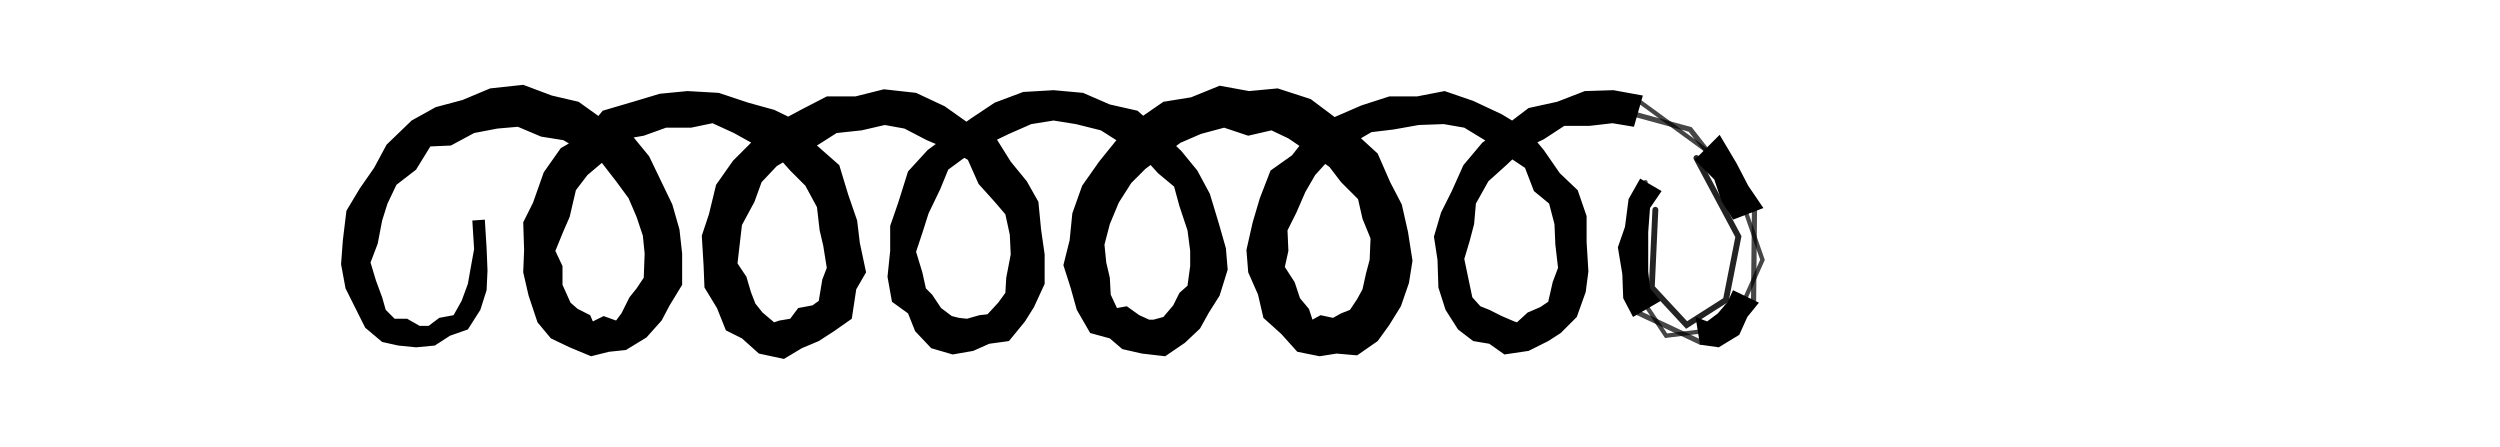
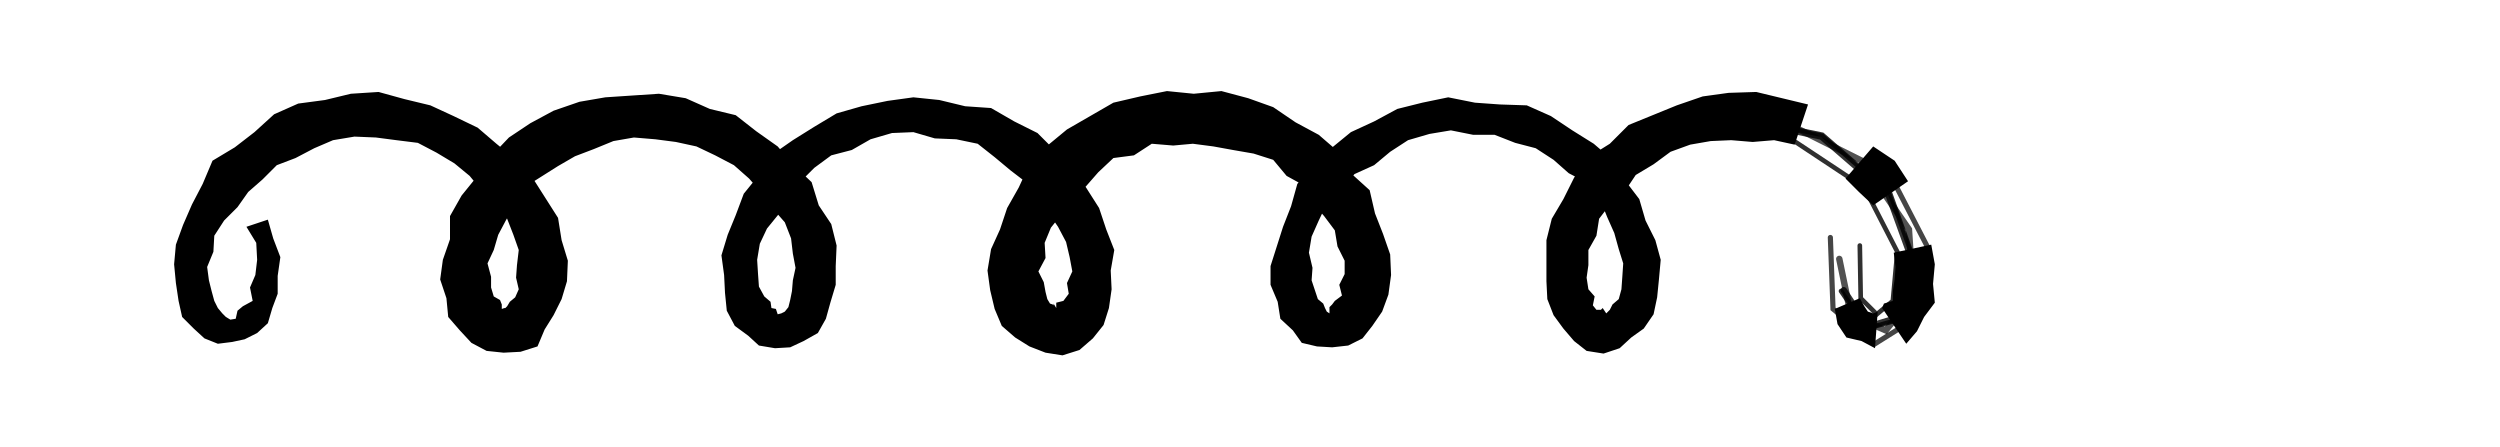
<svg xmlns="http://www.w3.org/2000/svg" viewBox="0 0 280 50" preserveAspectRatio="none">
-   <path fill="#000" d="M52.9 24.7 L53.1 27.9 L52.7 30.1 L52.4 31.8 L51.7 33.7 L50.8 35.3 L49.2 35.6 L48.0 36.5 L47.0 36.5 L45.6 35.7 L44.2 35.7 L43.2 34.7 L42.8 33.3 L42.1 31.4 L41.5 29.4 L42.3 27.3 L42.8 24.7 L43.4 22.8 L44.4 20.7 L46.6 19.0 L48.2 16.4 L50.5 16.3 L53.1 14.9 L55.7 14.4 L58.0 14.2 L60.6 15.3 L63.1 15.7 L65.3 17.0 L67.3 18.1 L69.0 20.3 L70.4 22.2 L71.3 24.3 L72.0 26.4 L72.2 28.4 L72.1 31.1 L71.3 32.3 L70.5 33.3 L69.6 35.1 L69.0 35.9 L67.6 35.4 L66.4 36.0 L66.1 35.3 L64.7 34.6 L63.9 33.9 L63.0 31.9 L63.0 29.8 L62.2 28.1 L63.1 25.9 L63.8 24.3 L64.5 21.3 L65.8 19.6 L67.7 18.0 L69.8 15.6 L72.1 15.2 L74.6 14.3 L77.4 14.3 L79.8 13.8 L82.2 14.9 L84.9 16.4 L86.9 17.3 L88.5 19.1 L90.2 20.8 L91.5 23.2 L91.8 25.8 L92.2 27.5 L92.6 30.0 L92.1 31.3 L91.7 33.7 L91.0 34.2 L89.4 34.5 L88.5 35.7 L87.3 35.9 L86.7 36.1 L85.4 35.0 L84.6 34.0 L84.1 32.7 L83.6 31.0 L82.6 29.5 L82.9 26.9 L83.1 25.2 L84.5 22.6 L85.3 20.4 L87.0 18.6 L89.2 17.3 L91.5 16.3 L93.7 14.9 L96.5 14.6 L99.1 14.0 L101.3 14.4 L103.8 15.7 L106.4 16.8 L108.4 17.9 L109.6 20.6 L111.4 22.6 L112.6 24.0 L113.1 26.3 L113.2 28.5 L112.7 31.1 L112.6 32.8 L111.8 33.9 L110.6 35.2 L109.7 35.3 L108.3 35.7 L107.4 35.6 L106.6 35.4 L105.4 34.5 L104.4 33.0 L103.7 32.3 L103.3 30.5 L102.6 28.2 L103.3 26.1 L104.0 23.9 L105.3 21.2 L106.2 19.0 L108.1 17.6 L110.5 16.2 L113.0 15.0 L115.5 13.9 L118.0 13.5 L120.5 13.9 L123.3 14.6 L125.5 16.0 L127.8 17.3 L129.7 19.4 L131.5 20.9 L132.1 23.1 L133.0 25.8 L133.3 28.1 L133.3 29.8 L133.0 32.0 L132.1 32.8 L131.4 34.2 L130.3 35.5 L129.2 35.8 L128.7 35.8 L127.6 35.3 L126.2 34.3 L125.1 34.5 L124.4 33.0 L124.3 31.1 L123.9 29.4 L123.7 27.4 L124.3 25.1 L125.3 22.7 L126.7 20.5 L128.3 18.9 L130.2 17.5 L132.2 16.0 L134.5 15.0 L137.1 14.3 L139.8 15.2 L142.4 14.6 L144.3 15.5 L146.8 17.2 L148.9 18.7 L150.2 20.4 L152.1 22.3 L152.6 24.5 L153.5 26.7 L153.4 29.1 L153.0 30.6 L152.6 32.4 L152.0 33.5 L151.2 34.7 L150.2 35.1 L149.3 35.6 L147.9 35.3 L147.0 35.8 L146.6 34.6 L145.6 33.4 L145.0 31.6 L143.9 29.9 L144.3 28.1 L144.2 25.8 L145.2 23.8 L146.2 21.5 L147.3 19.6 L149.3 17.4 L151.2 16.2 L153.6 14.8 L156.1 14.5 L158.9 14.0 L161.7 13.9 L164.0 14.3 L166.3 15.7 L168.7 17.4 L170.8 18.8 L171.8 21.4 L173.5 22.8 L174.1 25.1 L174.2 27.4 L174.5 30.0 L173.9 31.6 L173.4 33.8 L172.5 34.4 L171.1 35.0 L169.9 36.1 L169.6 36.0 L168.2 35.4 L166.8 34.7 L165.8 34.3 L164.9 33.3 L164.5 31.4 L164.0 29.0 L164.6 27.0 L165.1 25.1 L165.3 22.8 L166.7 20.3 L168.7 18.5 L170.6 16.7 L172.9 15.6 L175.2 14.1 L178.0 14.1 L180.6 13.8 L183.0 14.2 L184.0 10.7 L180.7 10.1 L177.5 10.2 L174.4 11.4 L171.2 12.1 L168.7 14.0 L166.0 16.0 L163.9 18.5 L162.6 21.4 L161.4 23.8 L160.6 26.5 L161.0 29.1 L161.1 32.2 L161.9 34.7 L163.3 36.9 L165.0 38.2 L166.8 38.5 L168.5 39.7 L171.2 39.3 L173.4 38.2 L174.8 37.3 L176.6 35.5 L177.6 32.7 L177.9 30.4 L177.7 27.1 L177.7 24.2 L176.7 21.3 L174.7 19.4 L172.9 16.8 L171.0 14.5 L168.2 12.8 L165.0 11.3 L161.8 10.2 L158.7 10.8 L155.6 10.8 L152.5 11.8 L149.5 13.1 L146.9 14.6 L144.7 17.4 L142.3 19.1 L141.1 22.2 L140.3 24.9 L139.6 28.0 L139.8 30.5 L140.9 33.0 L141.5 35.6 L143.5 37.4 L145.3 39.4 L147.8 39.9 L149.7 39.6 L152.0 39.8 L154.3 38.2 L155.6 36.4 L156.9 34.3 L157.8 31.7 L158.2 29.2 L157.7 26.0 L157.0 22.9 L155.7 20.4 L154.3 17.2 L151.9 15.0 L149.6 13.2 L146.8 11.1 L143.1 9.9 L139.9 10.2 L136.6 9.6 L133.4 10.9 L130.3 11.4 L127.4 13.4 L125.2 15.5 L123.1 18.1 L121.2 20.8 L120.1 23.9 L119.8 26.9 L119.1 29.7 L119.9 32.2 L120.6 34.7 L122.1 37.3 L124.3 37.9 L125.7 39.1 L127.9 39.6 L130.5 39.9 L132.7 38.4 L134.4 36.8 L135.4 35.0 L136.6 33.1 L137.5 30.2 L137.3 27.8 L136.5 25.0 L135.5 21.7 L134.1 19.1 L132.3 16.9 L130.0 14.7 L127.4 12.4 L124.3 11.7 L121.3 10.4 L118.0 10.1 L114.6 10.3 L111.4 11.5 L108.7 13.3 L106.2 15.1 L103.9 16.8 L101.7 19.2 L100.6 22.7 L99.7 25.3 L99.7 28.1 L99.4 31.0 L99.9 33.8 L101.7 35.1 L102.5 37.1 L104.3 39.0 L106.7 39.7 L109.0 39.3 L110.8 38.5 L113.0 38.2 L114.8 36.0 L115.8 34.4 L117.0 31.8 L117.0 28.5 L116.6 25.7 L116.3 22.6 L115.0 20.3 L113.2 18.1 L111.2 14.9 L108.2 13.6 L105.8 11.9 L102.6 10.4 L99.0 10.0 L95.8 10.8 L92.6 10.8 L89.7 12.3 L86.9 13.8 L84.3 15.8 L82.1 18.0 L80.2 20.7 L79.4 24.0 L78.6 26.4 L78.8 29.7 L78.9 32.2 L80.3 34.5 L81.3 37.0 L83.1 37.9 L85.0 39.6 L87.8 40.2 L89.8 39.0 L91.7 38.2 L93.4 37.1 L95.4 35.7 L95.9 32.4 L97.0 30.5 L96.3 27.2 L96.0 24.7 L95.0 21.8 L94.0 18.5 L91.5 16.3 L89.4 13.6 L86.7 12.3 L83.8 11.5 L80.5 10.4 L77.0 10.2 L73.9 10.5 L70.9 11.4 L67.5 12.4 L65.2 15.2 L62.8 16.6 L60.9 19.3 L59.7 22.7 L58.6 24.9 L58.7 28.0 L58.6 30.5 L59.2 33.1 L60.2 36.1 L61.7 37.9 L63.8 38.9 L66.2 39.9 L68.2 39.4 L70.1 39.2 L72.4 37.8 L74.1 35.9 L75.0 34.2 L76.4 31.9 L76.4 28.4 L76.1 25.7 L75.3 22.9 L74.0 20.2 L72.7 17.5 L70.4 14.7 L67.6 13.4 L64.8 11.4 L61.8 10.7 L58.6 9.5 L54.9 9.9 L51.8 11.2 L48.8 12.0 L46.1 13.5 L43.3 16.2 L41.9 18.8 L40.3 21.1 L38.8 23.6 L38.4 26.9 L38.2 29.6 L38.7 32.3 L39.9 34.7 L40.9 36.7 L42.8 38.3 L44.6 38.7 L46.6 38.9 L48.7 38.7 L50.4 37.6 L52.4 36.9 L53.8 34.7 L54.5 32.5 L54.6 30.3 L54.5 27.8 L54.3 24.6 Z M189.8 17.9 L192.0 20.1 L192.8 22.5 L194.1 24.6 L197.5 23.3 L195.8 20.8 L194.5 18.3 L192.6 15.1 Z M194.1 32.5 L193.5 33.8 L192.4 35.1 L191.2 36.0 L189.9 35.5 L190.4 38.6 L192.5 38.9 L194.8 37.5 L195.7 35.5 L197.0 33.9 Z M186.0 33.7 L184.8 32.3 L184.6 30.4 L184.6 27.8 L184.6 26.0 L184.8 23.3 L186.1 21.4 L183.7 20.0 L182.4 22.3 L182.0 25.4 L181.2 27.7 L181.7 30.7 L181.8 33.4 L182.9 35.5 Z" />
-   <path d="M163.2 21.7 L171.7 13.1 L183.8 11.5 L193.8 18.8 L197.4 29.1 L194.0 36.7 L186.6 37.6 L182.0 30.7 L184.3 20.4" fill="none" stroke="#000" stroke-width="0.48" stroke-linecap="round" opacity="0.73" />
-   <path d="M190.0 17.7 L194.7 26.5 L193.3 33.6 L188.9 36.4 L185.0 32.2 L185.4 23.5" fill="none" stroke="#000" stroke-width="0.66" stroke-linecap="round" opacity="0.86" />
-   <path d="M161.7 26.6 L166.7 16.7 L177.6 11.3 L189.3 14.5 L196.5 23.7 L196.4 33.6 L190.4 38.3 L183.6 35.1 L182.3 25.5" fill="none" stroke="#000" stroke-width="0.58" stroke-linecap="round" opacity="0.72" />
+   <path fill="#000" d="M27.6 25.4 L28.7 27.2 L28.8 29.1 L28.6 30.8 L28.0 32.2 L28.3 33.7 L27.2 34.3 L26.6 34.8 L26.4 35.7 L25.8 35.8 L25.3 35.5 L24.9 35.1 L24.4 34.5 L24.0 33.7 L23.7 32.6 L23.4 31.4 L23.2 29.9 L23.9 28.2 L24.0 26.4 L25.1 24.7 L26.6 23.2 L27.8 21.5 L29.4 20.1 L31.0 18.5 L33.1 17.7 L35.2 16.6 L37.3 15.7 L39.7 15.3 L42.1 15.4 L44.4 15.7 L46.8 16.0 L48.9 17.1 L50.9 18.3 L52.6 19.7 L54.0 21.4 L55.8 22.7 L56.8 24.5 L57.5 26.3 L58.1 28.0 L57.9 29.7 L57.8 31.1 L58.1 32.4 L57.7 33.3 L57.1 33.8 L56.8 34.3 L56.6 34.5 L56.5 34.5 L56.2 34.6 L56.2 34.1 L56.0 33.6 L55.3 33.2 L55.0 32.2 L55.0 31.0 L54.6 29.5 L55.3 28.0 L55.8 26.3 L56.7 24.6 L57.7 22.9 L58.7 21.0 L60.6 19.8 L62.5 18.6 L64.4 17.5 L66.5 16.7 L68.7 15.8 L71.0 15.4 L73.4 15.6 L75.7 15.9 L78.0 16.4 L80.1 17.4 L82.2 18.5 L83.9 20.0 L85.3 21.6 L86.5 23.3 L87.9 24.9 L88.6 26.7 L88.8 28.4 L89.1 30.0 L88.8 31.4 L88.7 32.6 L88.5 33.6 L88.3 34.4 L87.9 34.9 L87.5 35.1 L87.1 35.2 L86.9 34.6 L86.4 34.5 L86.3 33.8 L85.6 33.2 L85.0 32.1 L84.9 30.7 L84.8 29.1 L85.1 27.3 L85.9 25.6 L87.2 24.0 L88.3 22.2 L89.6 20.4 L91.2 18.8 L93.1 17.4 L95.4 16.8 L97.5 15.6 L99.9 14.9 L102.3 14.8 L104.7 15.5 L107.1 15.6 L109.5 16.1 L111.4 17.6 L113.2 19.1 L114.9 20.4 L116.4 22.0 L117.4 23.8 L118.5 25.4 L119.4 27.1 L119.8 28.8 L120.1 30.4 L119.5 31.7 L119.7 32.9 L119.1 33.7 L118.3 33.9 L118.3 34.5 L118.0 34.0 L118.0 34.2 L117.9 34.1 L117.6 34.0 L117.3 33.5 L117.1 32.7 L116.9 31.6 L116.3 30.4 L117.1 28.9 L117.0 27.2 L117.7 25.5 L118.9 24.0 L119.7 22.1 L121.6 20.9 L123.0 19.3 L124.7 17.7 L127.0 17.4 L129.0 16.1 L131.4 16.3 L133.6 16.1 L135.9 16.4 L138.1 16.8 L140.4 17.2 L142.6 17.9 L144.1 19.7 L146.1 20.8 L147.0 22.7 L148.3 24.2 L149.5 25.8 L149.8 27.6 L150.6 29.2 L150.6 30.7 L150.0 31.9 L150.3 33.1 L149.5 33.7 L149.2 34.1 L148.9 34.4 L148.9 35.1 L148.6 34.9 L148.4 34.5 L148.2 34.0 L147.6 33.5 L147.3 32.6 L146.9 31.4 L147.0 30.0 L146.6 28.3 L146.9 26.5 L147.7 24.7 L148.6 22.8 L150.3 21.2 L151.7 19.5 L153.9 18.5 L155.7 17.0 L157.7 15.7 L160.1 15.0 L162.5 14.6 L165.0 15.1 L167.4 15.1 L169.7 16.0 L172.0 16.6 L174.0 17.9 L175.7 19.4 L177.8 20.5 L179.2 22.3 L180.0 24.3 L180.8 26.1 L181.3 27.9 L181.8 29.5 L181.7 31.0 L181.6 32.4 L181.3 33.5 L180.6 34.1 L180.3 34.7 L179.9 35.1 L179.5 34.5 L179.3 34.7 L178.8 34.7 L178.4 34.2 L178.6 33.2 L177.9 32.4 L177.7 31.1 L177.9 29.7 L177.9 28.0 L178.8 26.4 L179.1 24.5 L180.4 22.8 L182.0 21.4 L183.2 19.6 L185.2 18.4 L187.1 17.0 L189.3 16.2 L191.6 15.8 L193.9 15.7 L196.3 15.9 L198.7 15.7 L201.0 16.2 L202.5 11.7 L199.6 11.0 L196.7 10.3 L193.6 10.4 L190.7 10.8 L187.8 11.8 L185.1 12.9 L182.4 14.0 L180.3 16.1 L177.9 17.6 L176.3 19.9 L175.1 22.3 L173.8 24.5 L173.2 26.9 L173.2 29.3 L173.2 31.5 L173.3 33.5 L174.0 35.3 L175.1 36.8 L176.3 38.2 L177.7 39.3 L179.6 39.6 L181.4 39.0 L182.7 37.8 L184.1 36.8 L185.2 35.2 L185.6 33.3 L185.8 31.3 L186.0 29.1 L185.4 26.9 L184.3 24.7 L183.6 22.3 L182.0 20.2 L180.6 17.9 L178.5 16.1 L176.1 14.6 L173.7 13.0 L171.0 11.8 L168.0 11.7 L165.2 11.5 L162.2 10.9 L159.3 11.5 L156.5 12.2 L153.9 13.6 L151.3 14.8 L149.1 16.6 L147.1 18.5 L145.3 20.6 L144.6 23.1 L143.7 25.4 L143.0 27.6 L142.3 29.8 L142.3 31.9 L143.1 33.8 L143.4 35.7 L144.8 37.0 L145.8 38.4 L147.5 38.8 L149.2 38.9 L151.0 38.7 L152.6 37.9 L153.7 36.5 L154.8 34.9 L155.5 33.0 L155.8 30.8 L155.7 28.5 L154.9 26.2 L154.0 23.9 L153.4 21.3 L151.3 19.4 L149.9 17.0 L147.7 15.1 L145.1 13.7 L142.6 12.0 L139.8 11.0 L136.8 10.2 L133.7 10.5 L130.7 10.2 L127.7 10.8 L124.7 11.5 L122.1 13.0 L119.5 14.5 L117.2 16.4 L115.3 18.4 L114.1 21.0 L112.8 23.3 L112.0 25.7 L111.0 27.9 L110.6 30.3 L110.9 32.5 L111.4 34.6 L112.2 36.5 L113.7 37.8 L115.3 38.8 L117.1 39.5 L119.0 39.8 L120.9 39.2 L122.4 37.9 L123.6 36.4 L124.2 34.5 L124.5 32.4 L124.4 30.3 L124.8 28.0 L123.9 25.7 L123.1 23.3 L121.7 21.1 L120.2 18.8 L118.2 16.9 L116.2 14.9 L113.6 13.6 L111.0 12.1 L108.1 11.9 L105.2 11.2 L102.3 10.9 L99.4 11.3 L96.5 11.9 L93.7 12.7 L91.2 14.2 L88.8 15.7 L86.5 17.3 L85.0 19.6 L83.3 21.7 L82.4 24.1 L81.5 26.3 L80.8 28.6 L81.1 30.8 L81.2 32.8 L81.4 34.8 L82.3 36.5 L83.8 37.6 L85.0 38.7 L86.8 39.0 L88.5 38.9 L90.0 38.2 L91.6 37.3 L92.5 35.7 L93.0 33.9 L93.6 31.9 L93.6 29.8 L93.7 27.5 L93.1 25.1 L91.7 23.0 L90.9 20.4 L88.9 18.5 L87.1 16.4 L84.7 14.7 L82.4 12.9 L79.5 12.2 L76.8 11.0 L73.8 10.5 L70.8 10.7 L67.8 10.9 L64.9 11.4 L62.0 12.4 L59.4 13.8 L57.0 15.4 L55.0 17.5 L53.4 19.8 L51.7 21.9 L50.4 24.2 L50.4 26.8 L49.6 29.1 L49.3 31.3 L50.0 33.4 L50.2 35.5 L51.5 37.0 L52.8 38.4 L54.5 39.3 L56.4 39.5 L58.3 39.4 L60.2 38.8 L61.0 36.9 L62.0 35.3 L62.9 33.5 L63.5 31.5 L63.6 29.2 L62.9 26.9 L62.5 24.4 L61.1 22.2 L59.7 20.0 L57.8 17.9 L55.6 16.1 L53.5 14.3 L50.8 13.0 L48.2 11.8 L45.3 11.1 L42.4 10.3 L39.3 10.5 L36.4 11.2 L33.4 11.6 L30.7 12.8 L28.5 14.8 L26.3 16.5 L23.8 18.0 L22.7 20.6 L21.5 22.9 L20.5 25.2 L19.7 27.4 L19.5 29.6 L19.7 31.7 L20.0 33.7 L20.4 35.5 L21.7 36.8 L22.9 37.9 L24.4 38.5 L26.0 38.3 L27.4 38.0 L28.8 37.3 L30.0 36.2 L30.5 34.5 L31.1 32.9 L31.1 30.9 L31.4 28.8 L30.6 26.7 L30.0 24.6 Z M206.7 20.0 L208.2 21.5 L209.8 23.0 L213.7 20.3 L212.2 18.0 L209.8 16.4 Z M212.1 28.3 L212.3 29.9 L212.2 31.3 L212.0 32.6 L212.0 33.7 L211.0 34.0 L210.8 34.5 L213.5 38.5 L214.7 37.1 L215.5 35.5 L216.7 33.9 L216.5 31.8 L216.7 29.6 L216.3 27.4 Z M210.3 34.9 L209.8 35.1 L209.2 34.9 L208.8 34.3 L208.3 33.4 L205.5 34.6 L205.8 36.3 L206.8 37.8 L208.5 38.2 L210.0 39.0 Z" />
+   <path d="M199.1 13.3 L208.5 18.0 L213.8 25.7 L214.3 33.2 L211.2 37.0 L207.3 35.3 L206.0 29.0" fill="none" stroke="#000" stroke-width="0.72" stroke-linecap="round" opacity="0.68" />
+   <path d="M183.8 16.2 L193.8 13.0 L204.1 15.1 L211.7 21.7 L214.6 29.8 L213.0 35.7 L209.1 36.8 L206.2 32.6" fill="none" stroke="#000" stroke-width="0.53" stroke-linecap="round" opacity="0.83" />
+   <path d="M177.3 23.5 L183.9 16.4 L193.8 13.2 L204.0 15.3 L211.5 21.8 L214.4 29.8 L212.8 35.5 L209.2 36.6 L206.5 32.5" fill="none" stroke="#000" stroke-width="0.71" stroke-linecap="round" opacity="0.80" />
+   <path d="M211.3 18.8 L215.8 27.5 L215.1 35.3 L210.0 38.5 L205.3 34.6 L205.0 26.6" fill="none" stroke="#000" stroke-width="0.58" stroke-linecap="round" opacity="0.73" />
+   <path d="M201.1 15.9 L208.8 21.0 L212.5 28.2 L212.0 33.7 L210.2 35.2 L208.4 33.4 L208.3 27.5" fill="none" stroke="#000" stroke-width="0.52" stroke-linecap="round" opacity="0.81" />
</svg>
